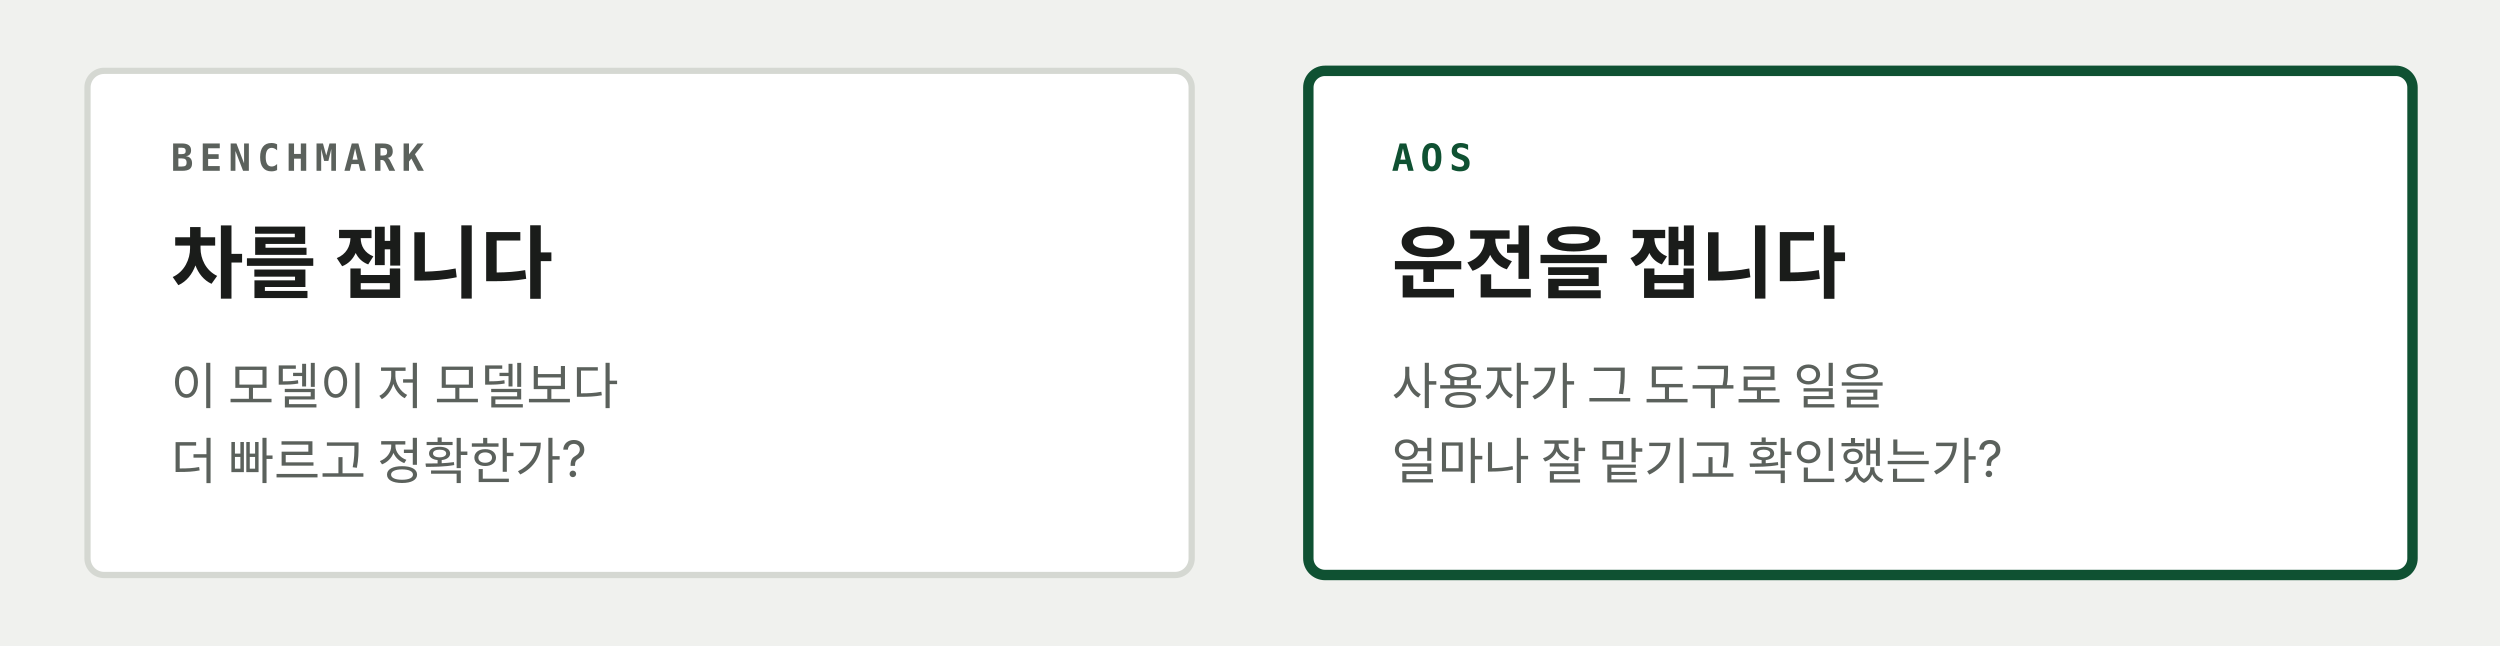
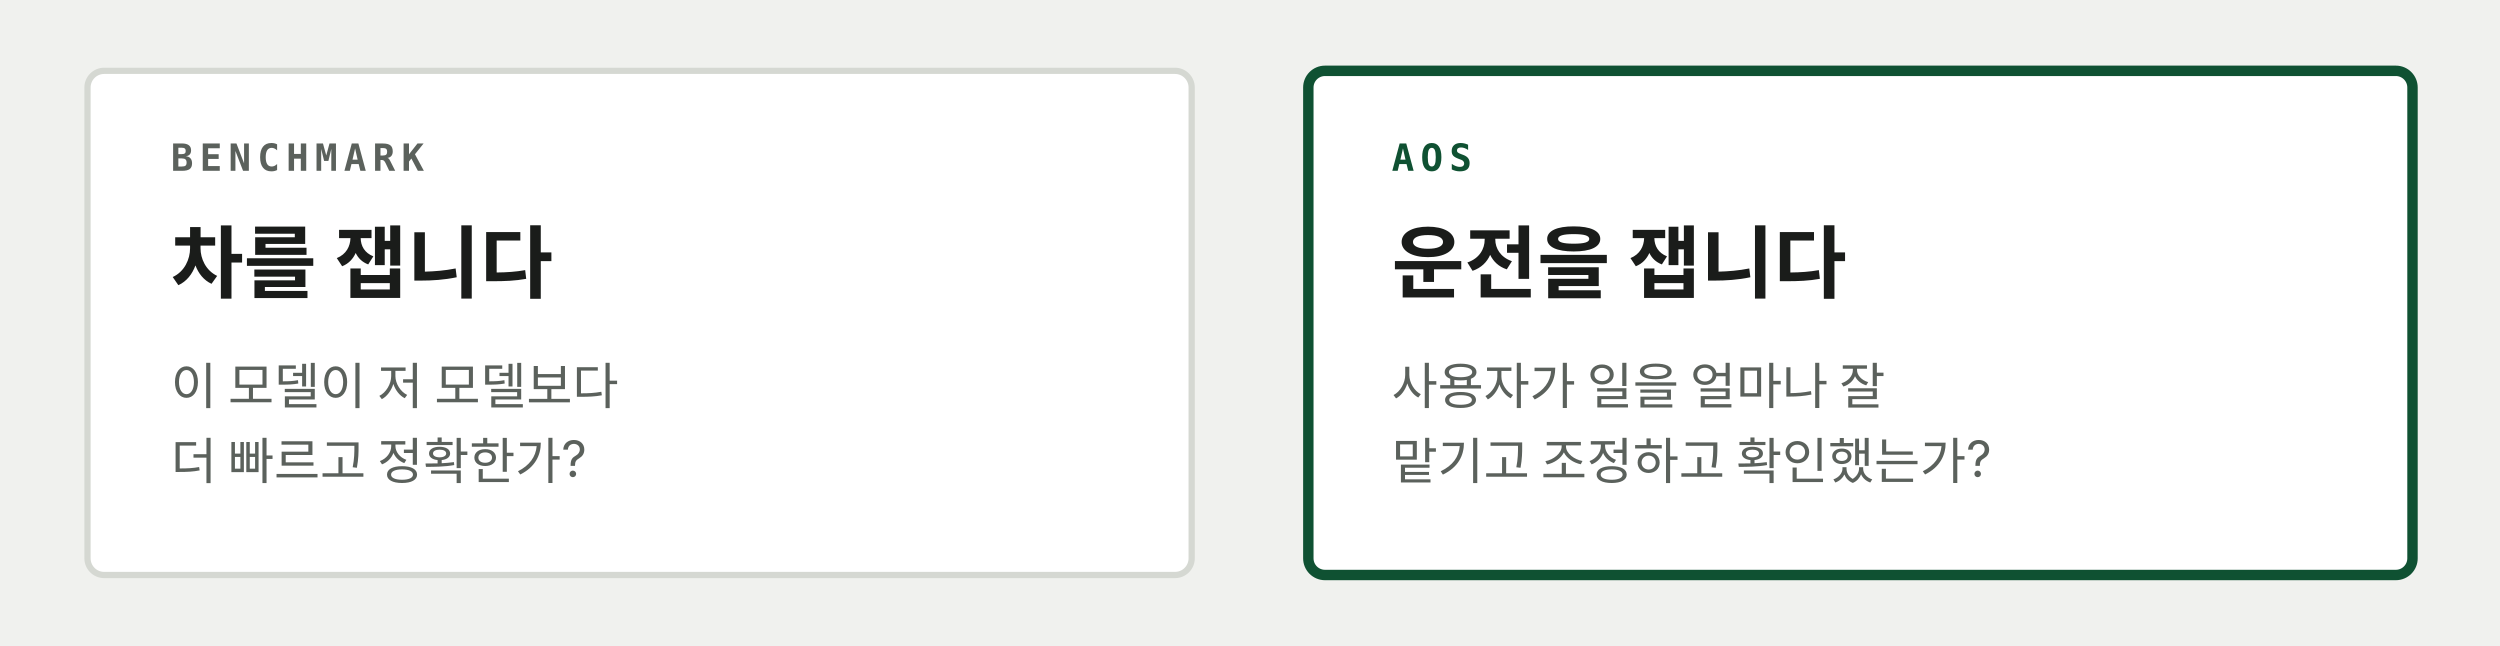
<svg xmlns="http://www.w3.org/2000/svg" viewBox="0 0 1200 310" role="img" aria-labelledby="title desc">
  <rect width="1200" height="310" fill="#f0f1ee" />
-   <g font-family="system-ui,-apple-system,'Apple SD Gothic Neo','Noto Sans KR',sans-serif">
+   <g font-family="system-ui,-apple-system,'Apple SD Gothic Neo','Noto Sans KR','Malgun Gothic',sans-serif">
    <rect x="42" y="34" width="530" height="242" rx="8" fill="#fff" stroke="#d5d8d2" stroke-width="3" />
    <text x="82" y="82" fill="#5b615c" font-family="ui-monospace,SFMono-Regular,Menlo,monospace" font-size="18" font-weight="700" letter-spacing="3">BENCHMARK</text>
    <text x="82" y="140" fill="#1a1c1a" font-size="38" font-weight="800">차를 잽니다</text>
-     <text x="82" y="194" fill="#5b615c" font-size="24">이 모델이 저 모델보다</text>
-     <text x="82" y="230" fill="#5b615c" font-size="24">더 빠르고 정확한가?</text>
+     <text x="82" y="194" fill="#5b615c" font-size="24">
+       <tspan x="82">이 모델이 저 모델보다</tspan>
+       <tspan x="82" dy="36">더 빠르고 정확한가?</tspan>
+     </text>
    <rect x="628" y="34" width="530" height="242" rx="8" fill="#fff" stroke="#0f5132" stroke-width="5" />
    <text x="668" y="82" fill="#0f5132" font-family="ui-monospace,SFMono-Regular,Menlo,monospace" font-size="18" font-weight="700" letter-spacing="3">AOS</text>
    <text x="668" y="140" fill="#1a1c1a" font-size="38" font-weight="800">운전을 잽니다</text>
-     <text x="668" y="194" fill="#5b615c" font-size="24">사용자가 그 도구로 일을</text>
-     <text x="668" y="230" fill="#5b615c" font-size="24">얼마나 잘 맡기고 확인했는가?</text>
+     <text x="668" y="194" fill="#5b615c" font-size="24">
+       <tspan x="668">사용자가 일을 얼마나 잘</tspan>
+       <tspan x="668" dy="36">맡기고 조정하고 확인했는가?</tspan>
+     </text>
  </g>
</svg>
